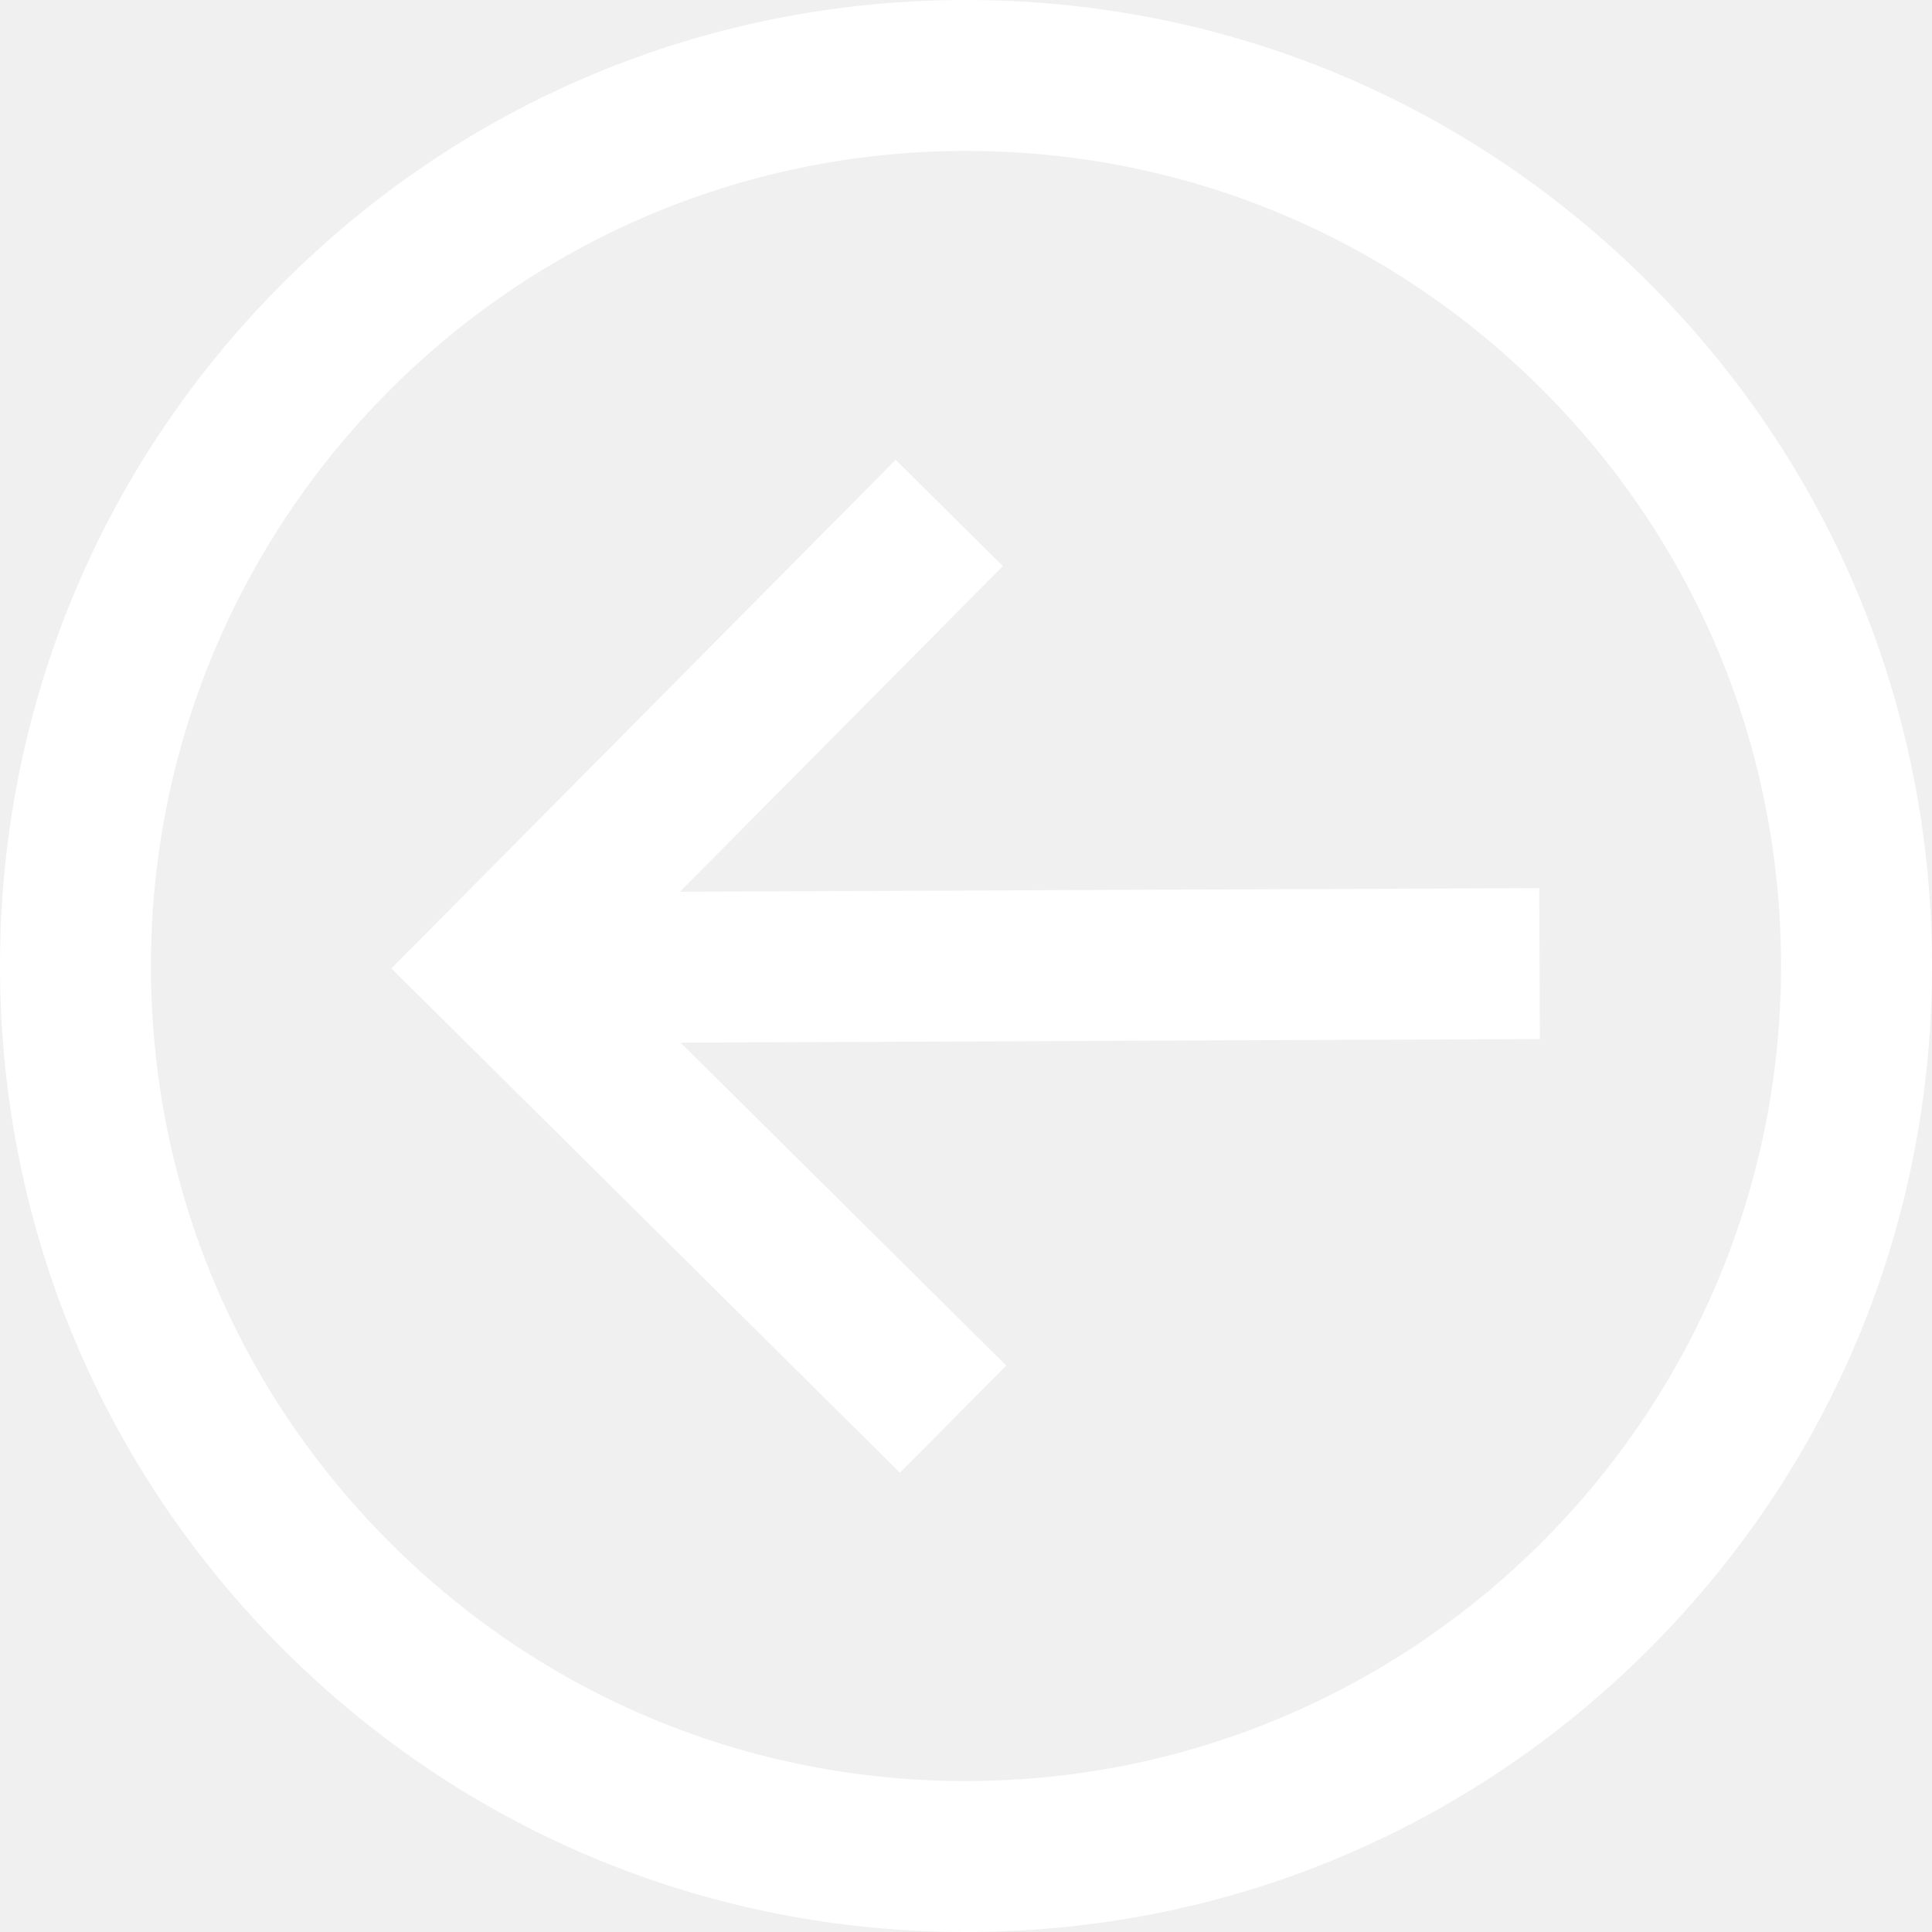
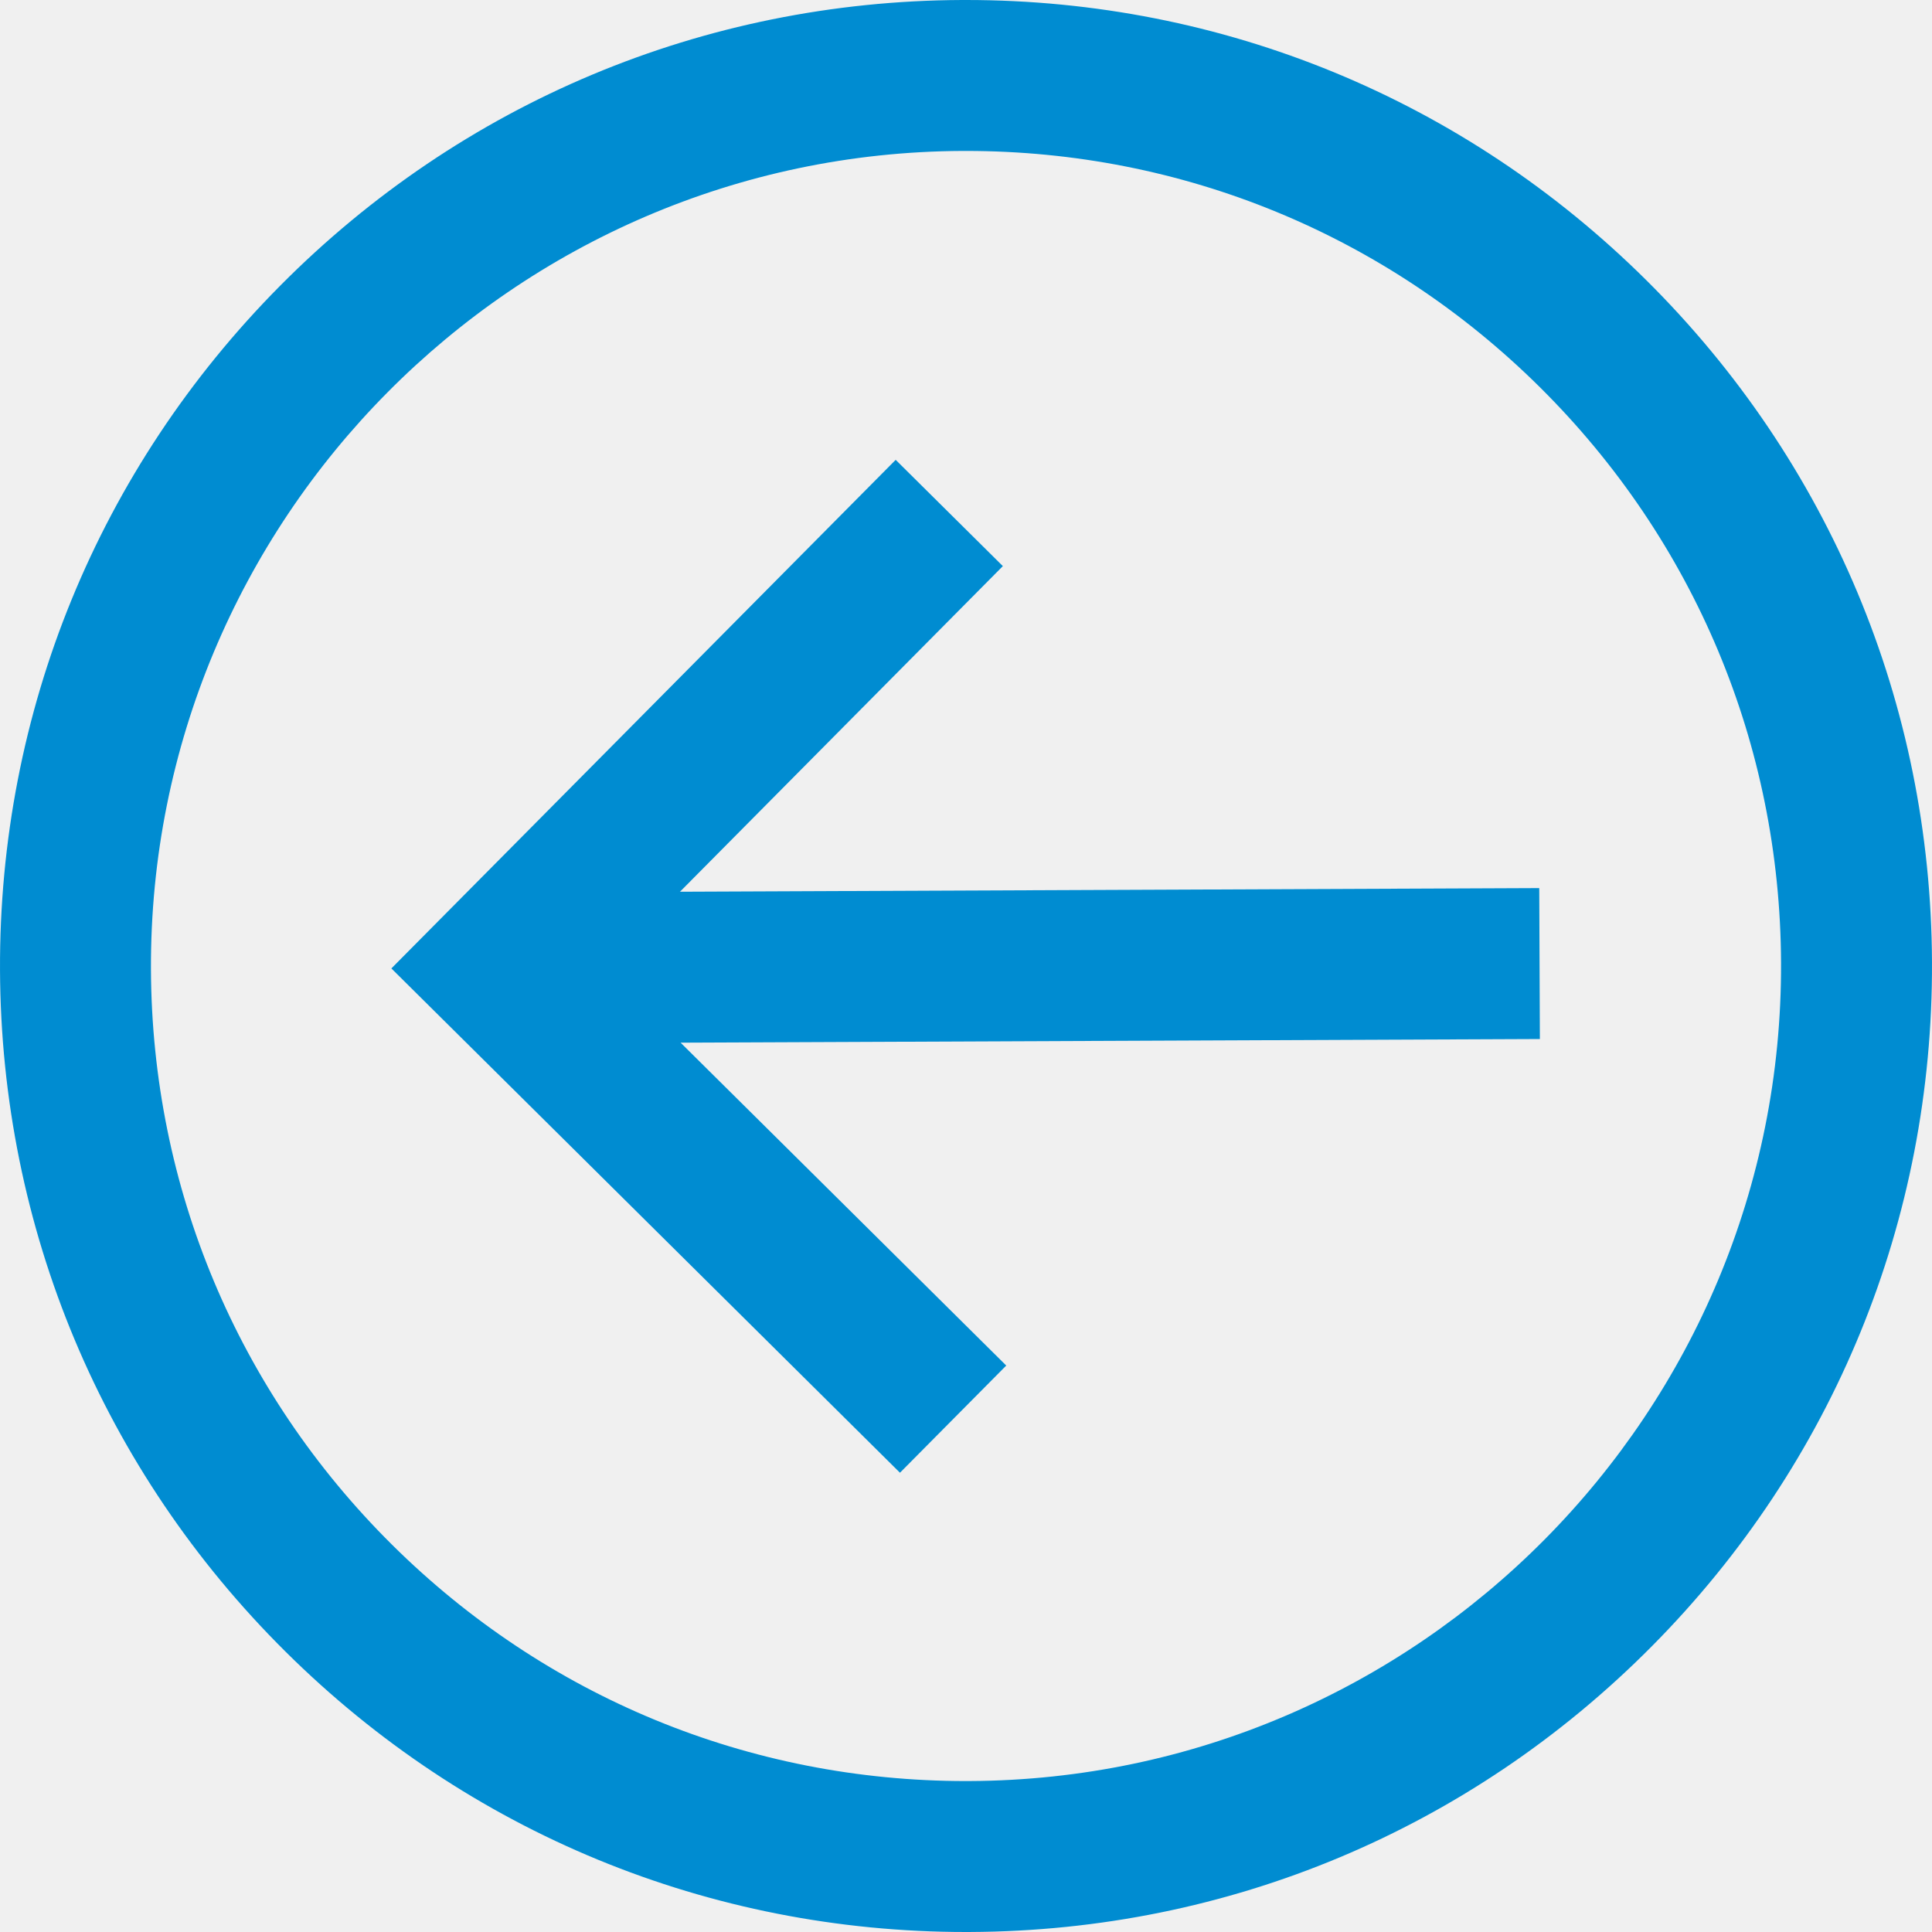
<svg xmlns="http://www.w3.org/2000/svg" height="512px" viewBox="0 1 512 511" width="512px">
  <g>
-     <path d="m408.082 275.855-227.711.965 86.293 85.566-28.164 28.402-134.781-133.645 133.645-134.781 28.402 28.164-85.566 86.293 227.715-.965zm103.914-20.441c.293 68.379-26.062 132.777-74.211 181.332-48.145 48.559-112.32 75.461-180.699 75.75-.371 0-.746.004-1.117.004-67.965 0-131.926-26.332-180.219-74.215-48.555-48.145-75.457-112.32-75.746-180.699-.293-68.379 26.062-132.777 74.211-181.336 48.145-48.555 112.316-75.457 180.699-75.75h1.117c67.965 0 131.926 26.328 180.219 74.215 48.555 48.145 75.457 112.32 75.746 180.699zm-40 .168c-.242-57.695-22.941-111.84-63.91-152.465-40.746-40.402-94.719-62.617-152.059-62.617-.316 0-.629 0-.945 0-119.102.508-215.586 97.816-215.078 216.918.242 57.691 22.941 111.84 63.91 152.465 40.746 40.398 94.719 62.617 152.059 62.617.316 0 .629 0 .945-.004 119.102-.504 215.586-97.812 215.078-216.914zm0 0" data-original="#000000" class="active-path" data-old_color="#000000" fill="#FFFFFF" />
+     <path d="m408.082 275.855-227.711.965 86.293 85.566-28.164 28.402-134.781-133.645 133.645-134.781 28.402 28.164-85.566 86.293 227.715-.965zm103.914-20.441c.293 68.379-26.062 132.777-74.211 181.332-48.145 48.559-112.32 75.461-180.699 75.75-.371 0-.746.004-1.117.004-67.965 0-131.926-26.332-180.219-74.215-48.555-48.145-75.457-112.32-75.746-180.699-.293-68.379 26.062-132.777 74.211-181.336 48.145-48.555 112.316-75.457 180.699-75.75h1.117c67.965 0 131.926 26.328 180.219 74.215 48.555 48.145 75.457 112.32 75.746 180.699zm-40 .168c-.242-57.695-22.941-111.84-63.91-152.465-40.746-40.402-94.719-62.617-152.059-62.617-.316 0-.629 0-.945 0-119.102.508-215.586 97.816-215.078 216.918.242 57.691 22.941 111.84 63.91 152.465 40.746 40.398 94.719 62.617 152.059 62.617.316 0 .629 0 .945-.004 119.102-.504 215.586-97.812 215.078-216.914zm0 0" data-original="#000000" class="active-path" data-old_color="#000000" fill="#008CD1" />
  </g>
</svg>
